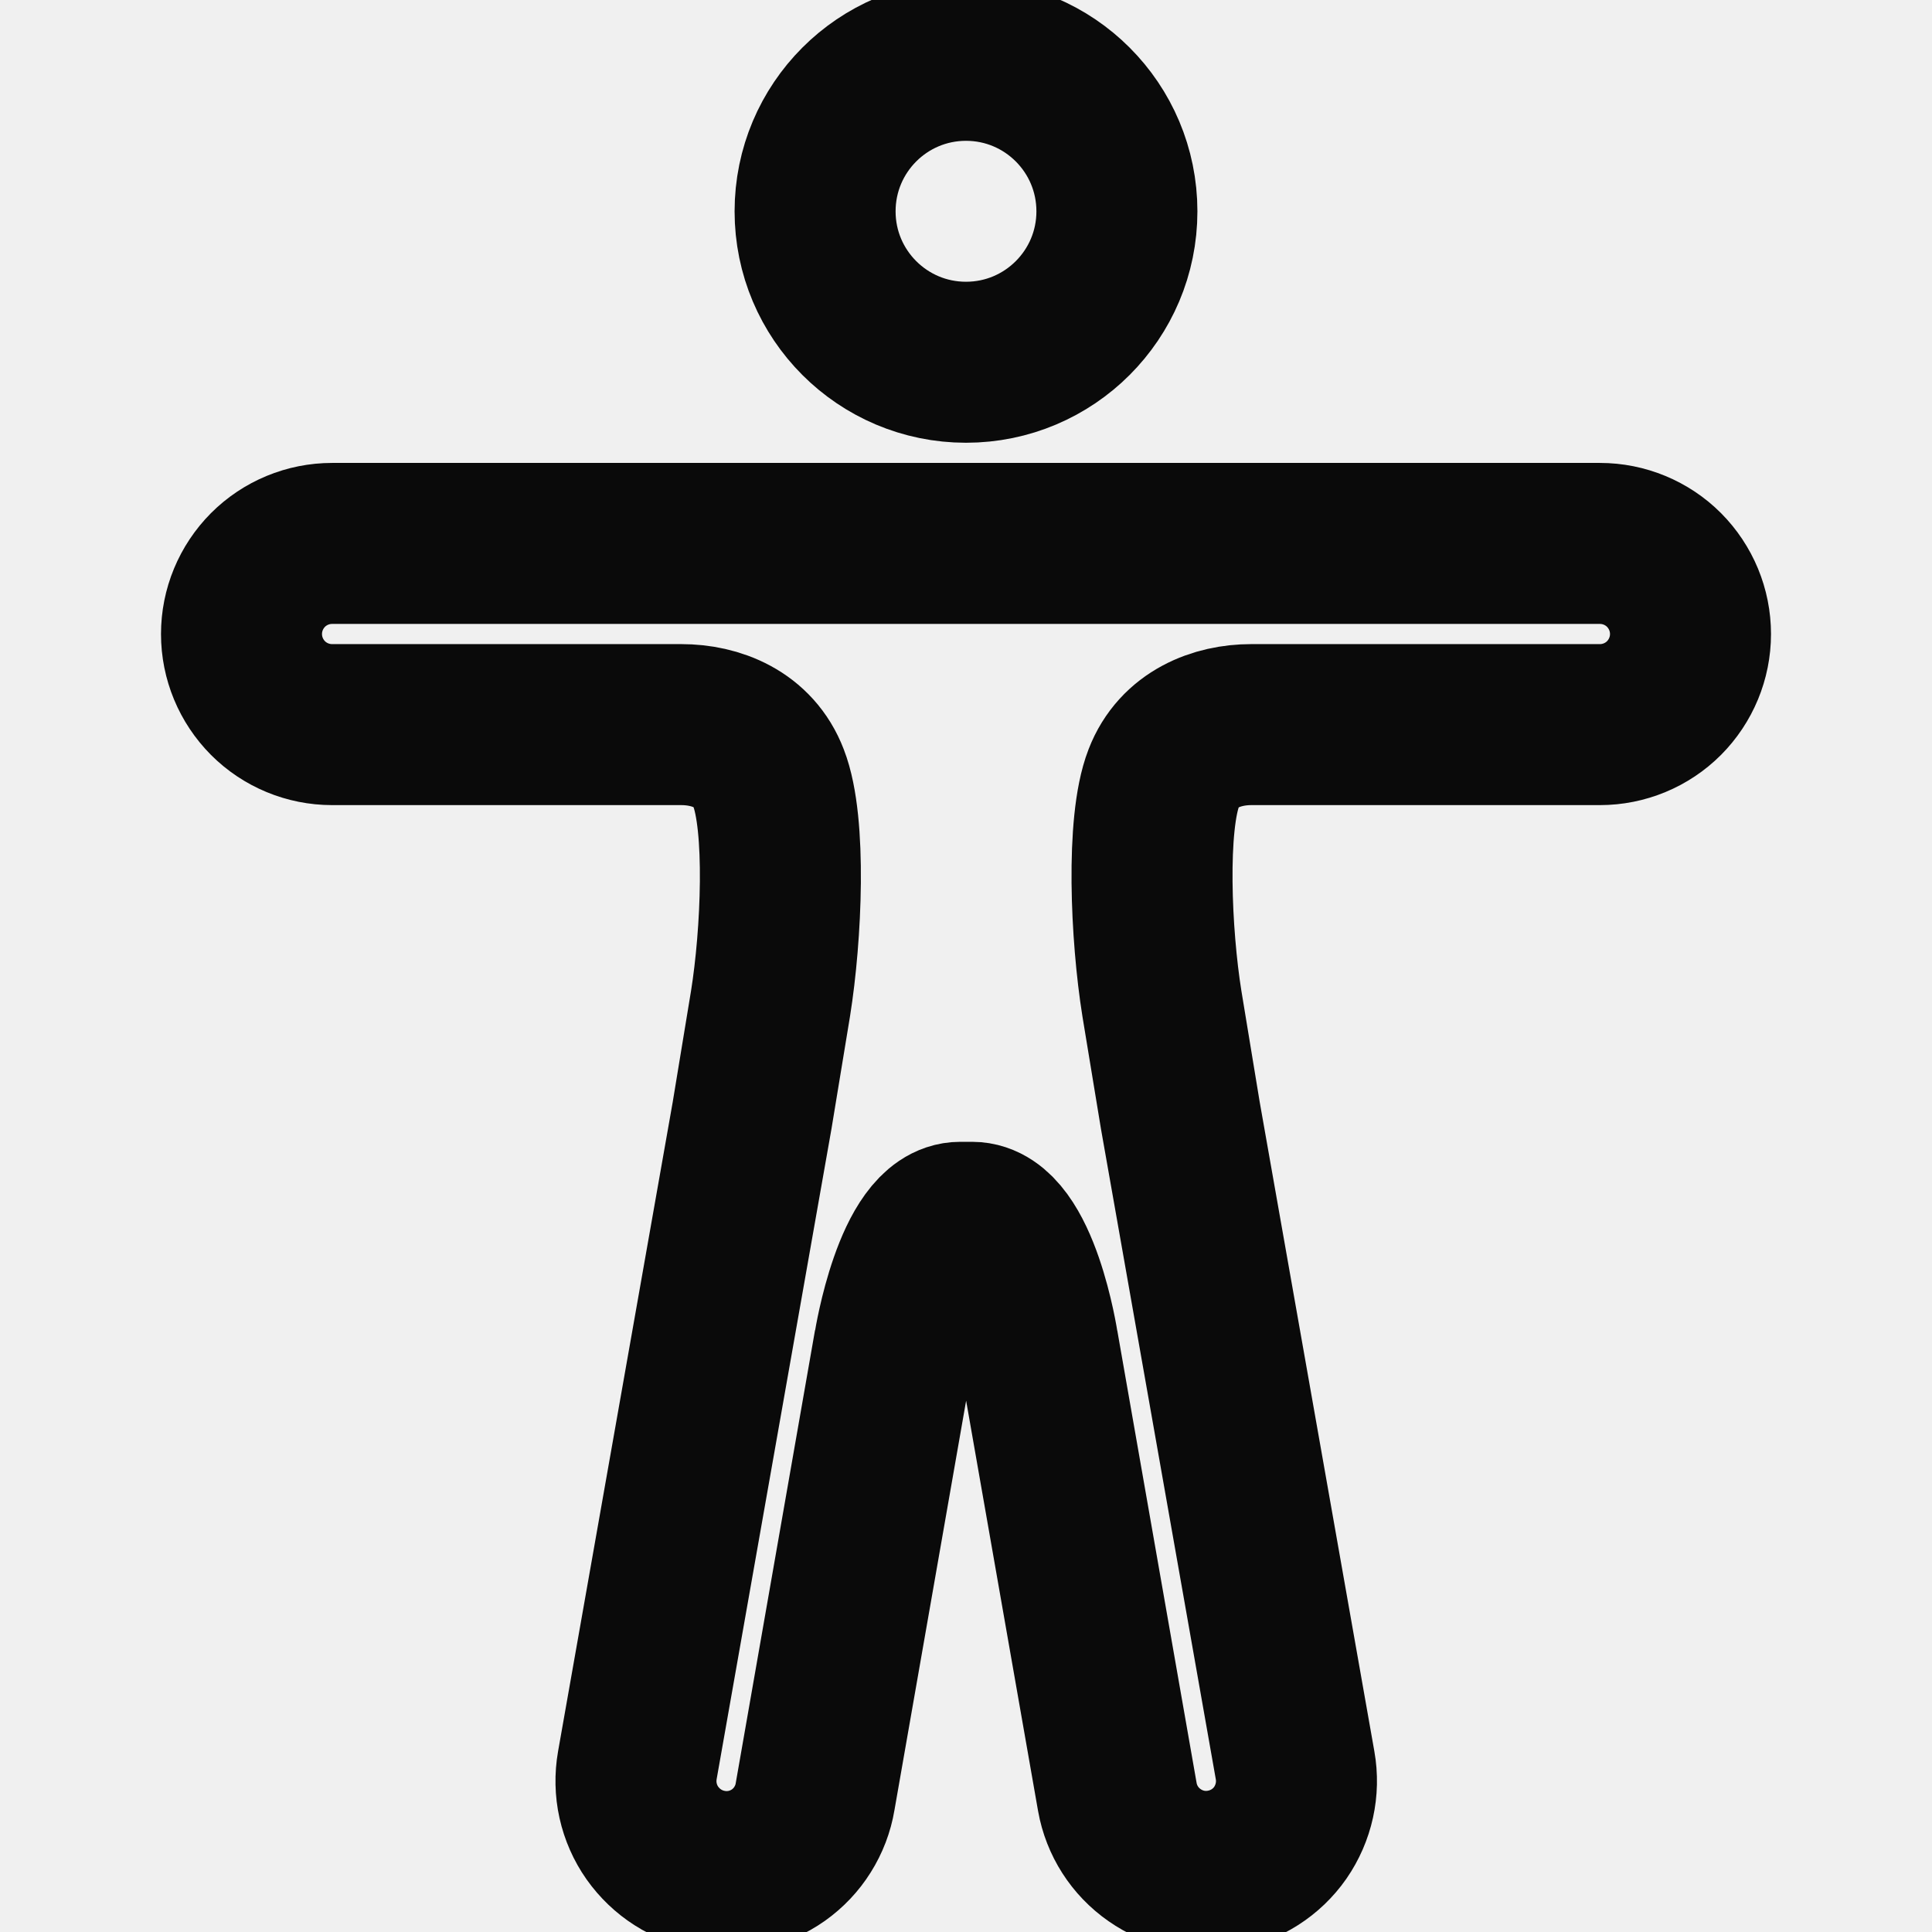
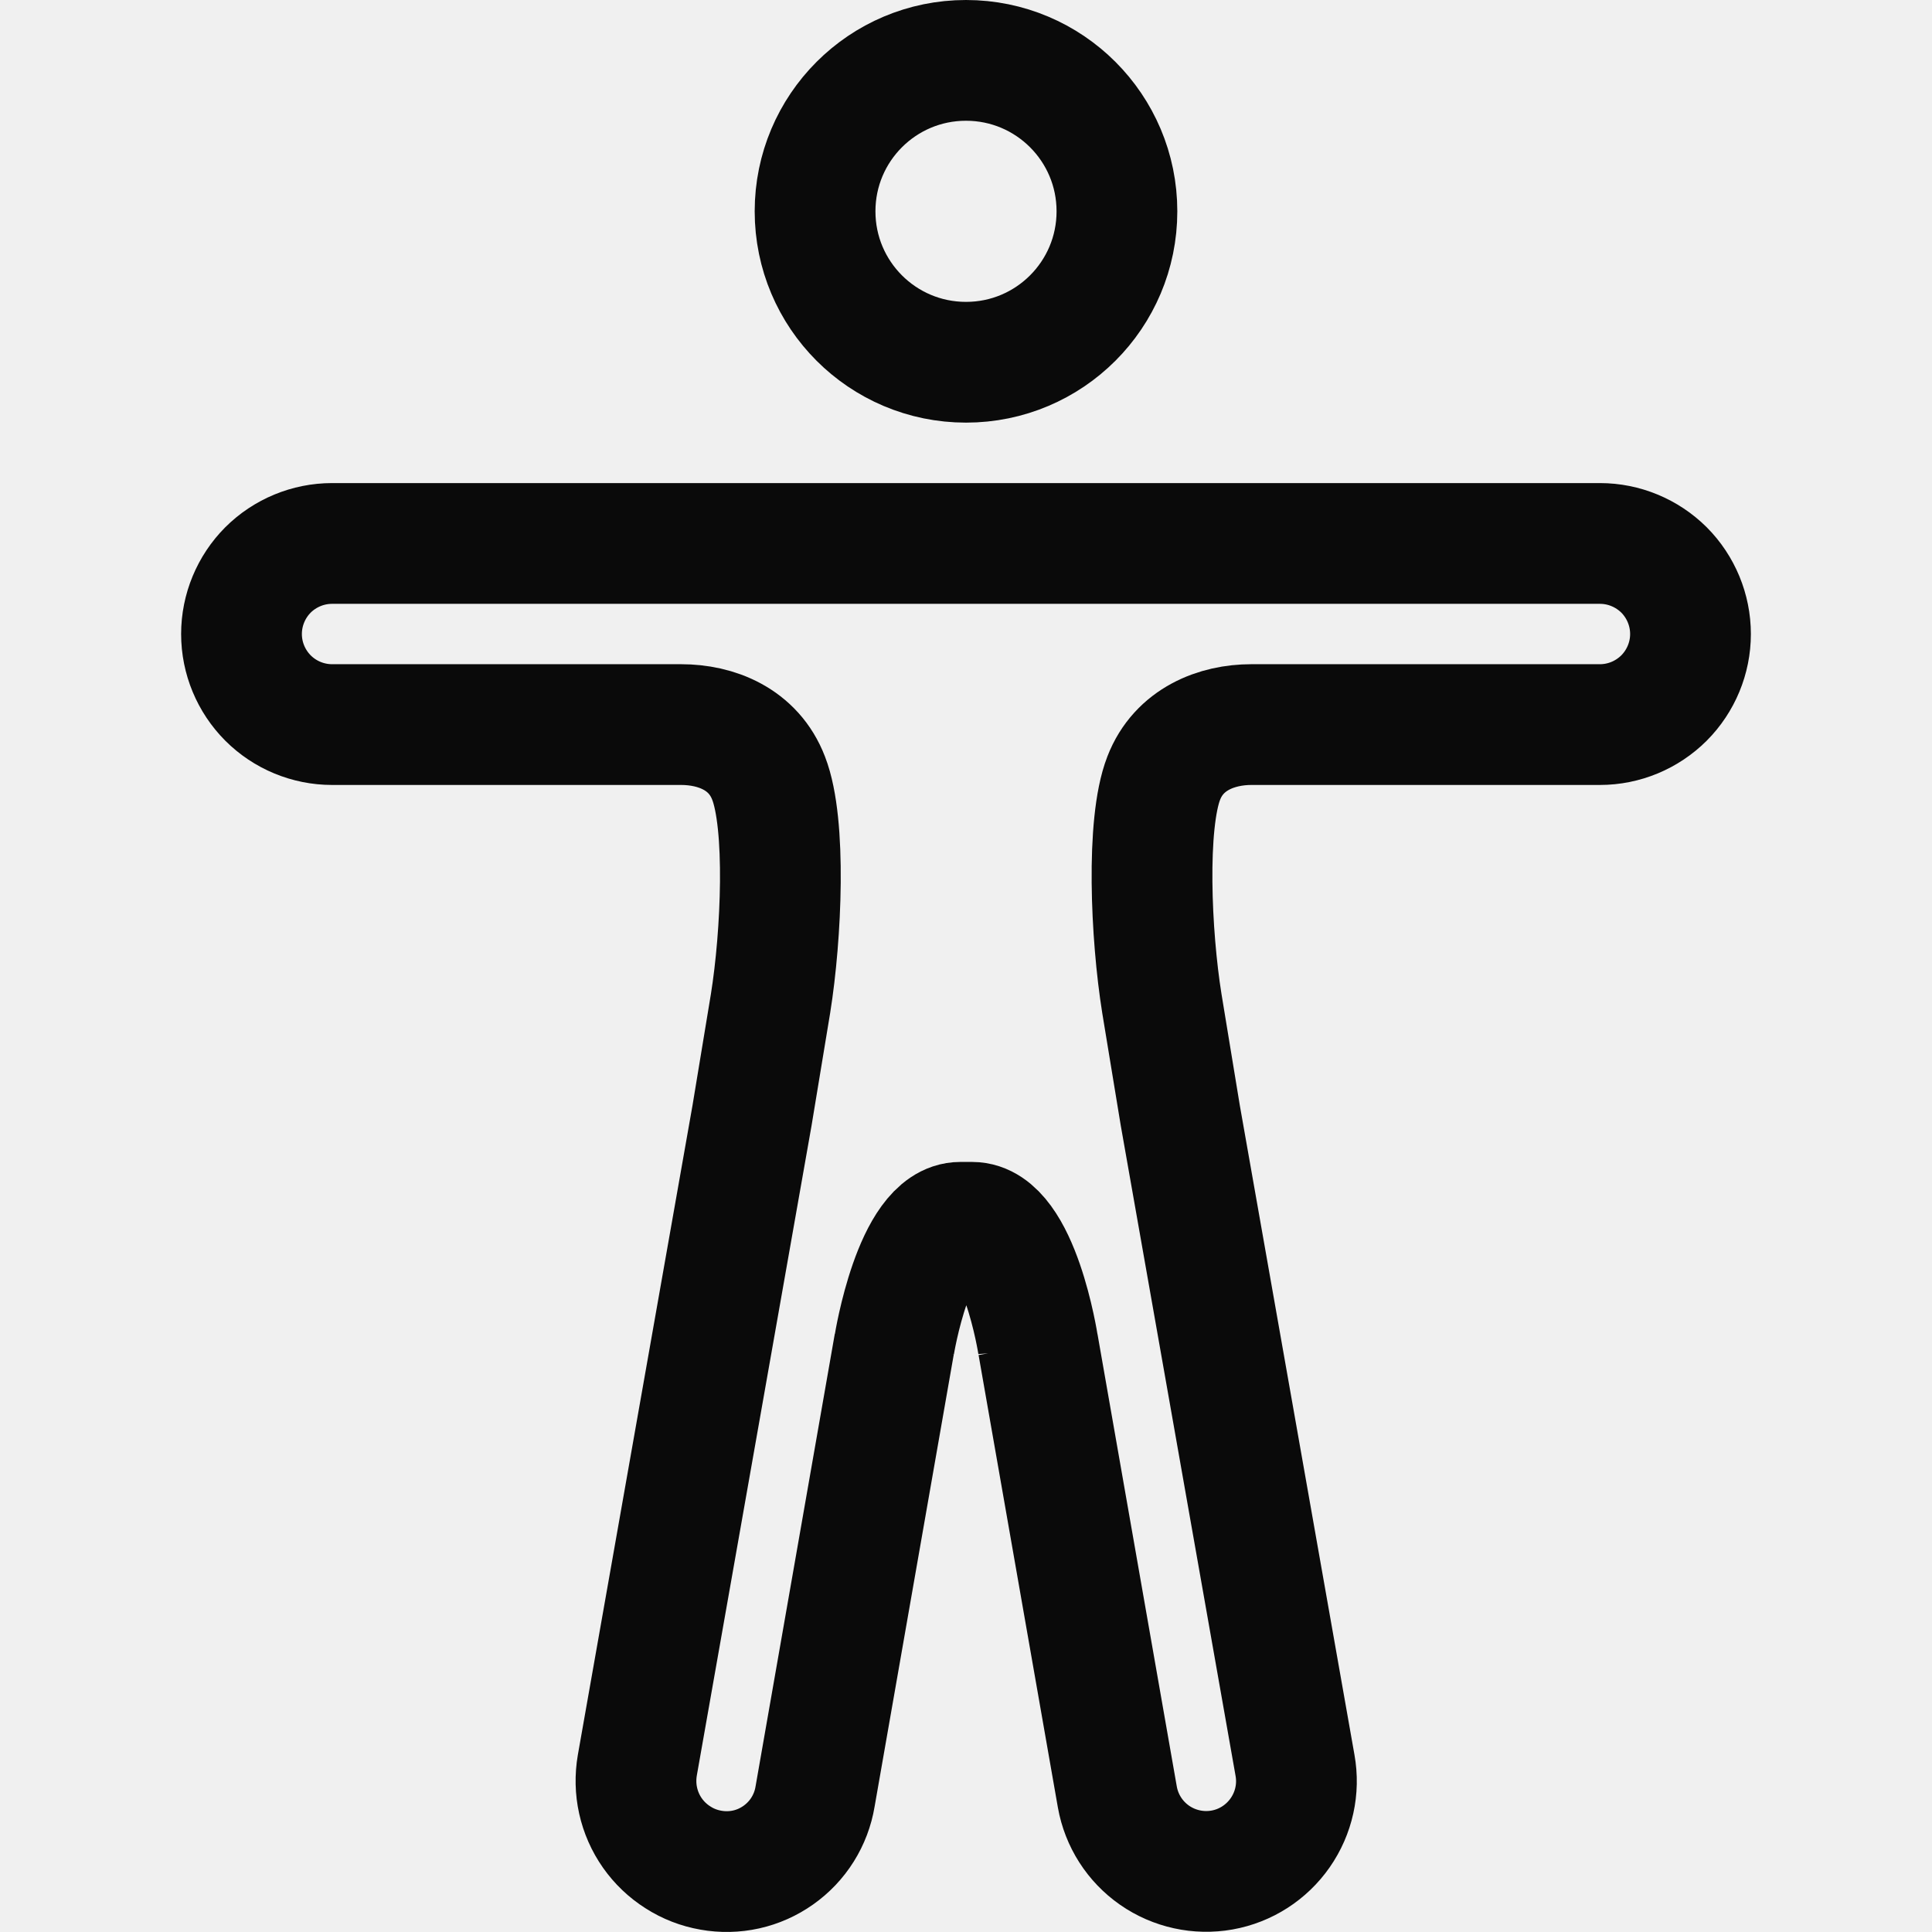
- <svg xmlns="http://www.w3.org/2000/svg" width="18" height="18" viewBox="0 0 18 18" fill="none">
-   <g clip-path="url(#clip0_664_887)">
-     <path d="M9 3.375C9.777 3.375 10.406 2.745 10.406 1.969C10.406 1.192 9.777 0.562 9 0.562C8.223 0.562 7.594 1.192 7.594 1.969C7.594 2.745 8.223 3.375 9 3.375Z" stroke="#0A0A0A" stroke-width="1.5" stroke-miterlimit="10" />
-     <path d="M7.007 10.393L5.938 16.447C5.919 16.556 5.921 16.668 5.945 16.776C5.969 16.884 6.014 16.987 6.078 17.078C6.142 17.168 6.223 17.246 6.316 17.305C6.41 17.365 6.514 17.405 6.623 17.424C6.732 17.444 6.844 17.441 6.952 17.417C7.059 17.393 7.161 17.348 7.252 17.284C7.342 17.22 7.419 17.139 7.477 17.046C7.536 16.952 7.576 16.848 7.594 16.739L8.332 12.523V12.53C8.332 12.53 8.515 11.388 8.947 11.388H9.056C9.496 11.388 9.671 12.53 9.671 12.53V12.527L10.41 16.742C10.449 16.962 10.574 17.157 10.757 17.284C10.94 17.412 11.166 17.462 11.385 17.422C11.605 17.383 11.8 17.259 11.928 17.076C12.055 16.892 12.105 16.666 12.066 16.447L10.997 10.393L10.825 9.349C10.723 8.712 10.677 7.675 10.842 7.25C10.983 6.884 11.339 6.751 11.658 6.751H14.906C15.13 6.751 15.345 6.662 15.503 6.504C15.661 6.345 15.75 6.131 15.75 5.907C15.75 5.683 15.661 5.469 15.503 5.31C15.345 5.152 15.13 5.063 14.906 5.063H3.094C2.87 5.063 2.655 5.152 2.497 5.31C2.339 5.469 2.25 5.683 2.25 5.907C2.25 6.131 2.339 6.345 2.497 6.504C2.655 6.662 2.87 6.751 3.094 6.751H6.346C6.67 6.751 7.021 6.884 7.161 7.25C7.327 7.675 7.281 8.712 7.179 9.349L7.007 10.393Z" stroke="#0A0A0A" stroke-width="1.5" stroke-miterlimit="10" />
-   </g>
-   <defs>
-     <clipPath id="clip0_664_887">
-       <rect width="18" height="18" fill="white" />
-     </clipPath>
-   </defs>
+ <svg xmlns="http://www.w3.org/2000/svg" width="24" height="24" viewBox="0 0 24 24" fill="none">
+   <path d="M12 4.5C13.036 4.5 13.875 3.661 13.875 2.625C13.875 1.589 13.036 0.75 12 0.75C10.964 0.75 10.125 1.589 10.125 2.625C10.125 3.661 10.964 4.5 12 4.5Z" stroke="#0A0A0A" stroke-width="1.5" stroke-miterlimit="10" />
+   <path d="M9.342 13.857L7.917 21.929C7.892 22.075 7.895 22.224 7.927 22.368C7.959 22.512 8.019 22.649 8.104 22.77C8.189 22.891 8.297 22.994 8.422 23.073C8.546 23.153 8.686 23.207 8.831 23.232C8.976 23.258 9.125 23.255 9.269 23.223C9.413 23.191 9.549 23.13 9.669 23.045C9.789 22.96 9.892 22.852 9.97 22.727C10.048 22.603 10.101 22.463 10.125 22.318L11.109 16.698V16.707C11.109 16.707 11.353 15.184 11.93 15.184H12.075C12.661 15.184 12.895 16.707 12.895 16.707V16.703L13.88 22.323C13.932 22.616 14.098 22.876 14.342 23.046C14.586 23.216 14.888 23.282 15.181 23.23C15.473 23.178 15.733 23.011 15.903 22.767C16.073 22.523 16.14 22.222 16.087 21.929L14.662 13.857L14.433 12.465C14.297 11.617 14.236 10.234 14.456 9.667C14.644 9.179 15.119 9.001 15.544 9.001H19.875C20.173 9.001 20.459 8.882 20.671 8.671C20.881 8.46 21 8.174 21 7.876C21 7.578 20.881 7.291 20.671 7.08C20.459 6.87 20.173 6.751 19.875 6.751H4.125C3.827 6.751 3.54 6.87 3.329 7.08C3.119 7.291 3 7.578 3 7.876C3 8.174 3.119 8.46 3.329 8.671C3.54 8.882 3.827 9.001 4.125 9.001H8.461C8.894 9.001 9.361 9.179 9.548 9.667C9.769 10.234 9.708 11.617 9.572 12.465L9.342 13.857Z" stroke="#0A0A0A" stroke-width="1.5" stroke-miterlimit="10" />
</svg>
